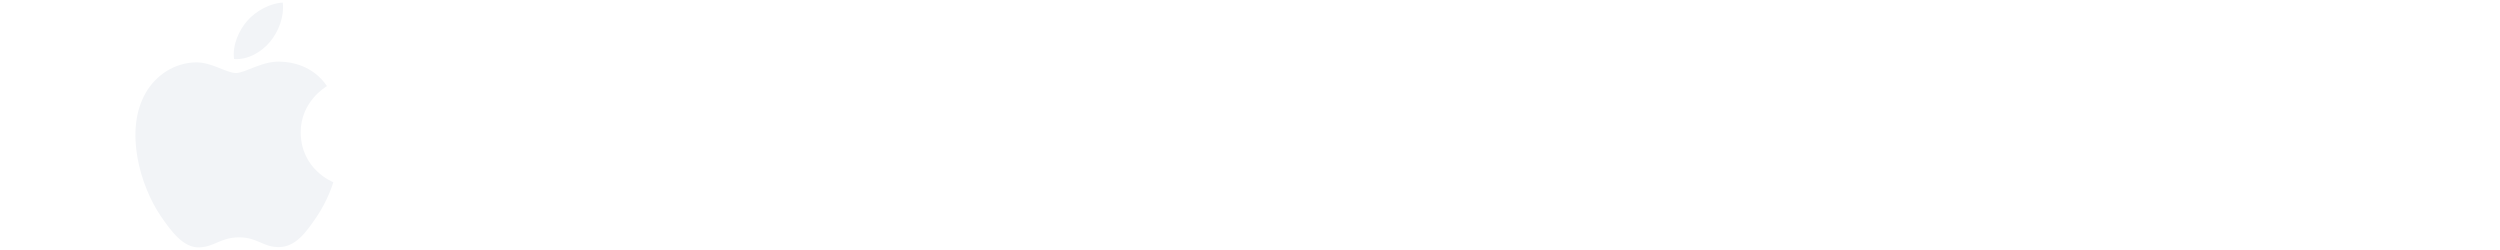
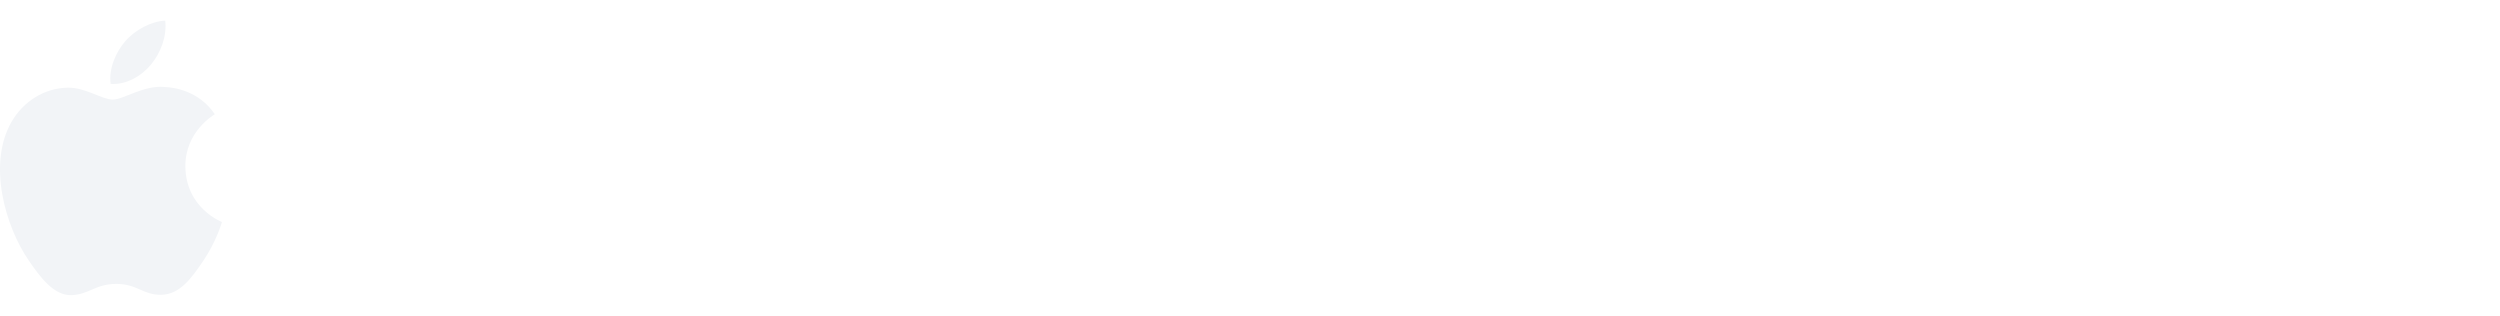
- <svg xmlns="http://www.w3.org/2000/svg" width="480" height="48" viewBox="0 0 428 48" fill="none">
+ <svg xmlns="http://www.w3.org/2000/svg" width="380" height="48" viewBox="0 0 428 48" fill="none">
  <path d="M31.736 25.47C31.802 32.582 37.932 34.949 38 34.979C37.948 35.146 37.02 38.352 34.77 41.664C32.825 44.527 30.806 47.38 27.626 47.439C24.501 47.497 23.497 45.573 19.924 45.573C16.352 45.573 15.236 47.38 12.278 47.497C9.208 47.614 6.871 44.401 4.909 41.548C0.902 35.713 -2.161 25.059 1.952 17.868C3.994 14.297 7.645 12.035 11.608 11.977C14.623 11.919 17.468 14.02 19.311 14.02C21.152 14.02 24.61 11.494 28.244 11.865C29.766 11.928 34.037 12.484 36.78 16.527C36.559 16.665 31.683 19.523 31.736 25.47V25.47ZM25.864 8.004C27.493 6.018 28.59 3.252 28.291 0.5C25.942 0.595 23.101 2.076 21.416 4.062C19.906 5.82 18.584 8.635 18.941 11.332C21.559 11.536 24.234 9.992 25.864 8.004" fill="#F2F4F7" />
</svg>
